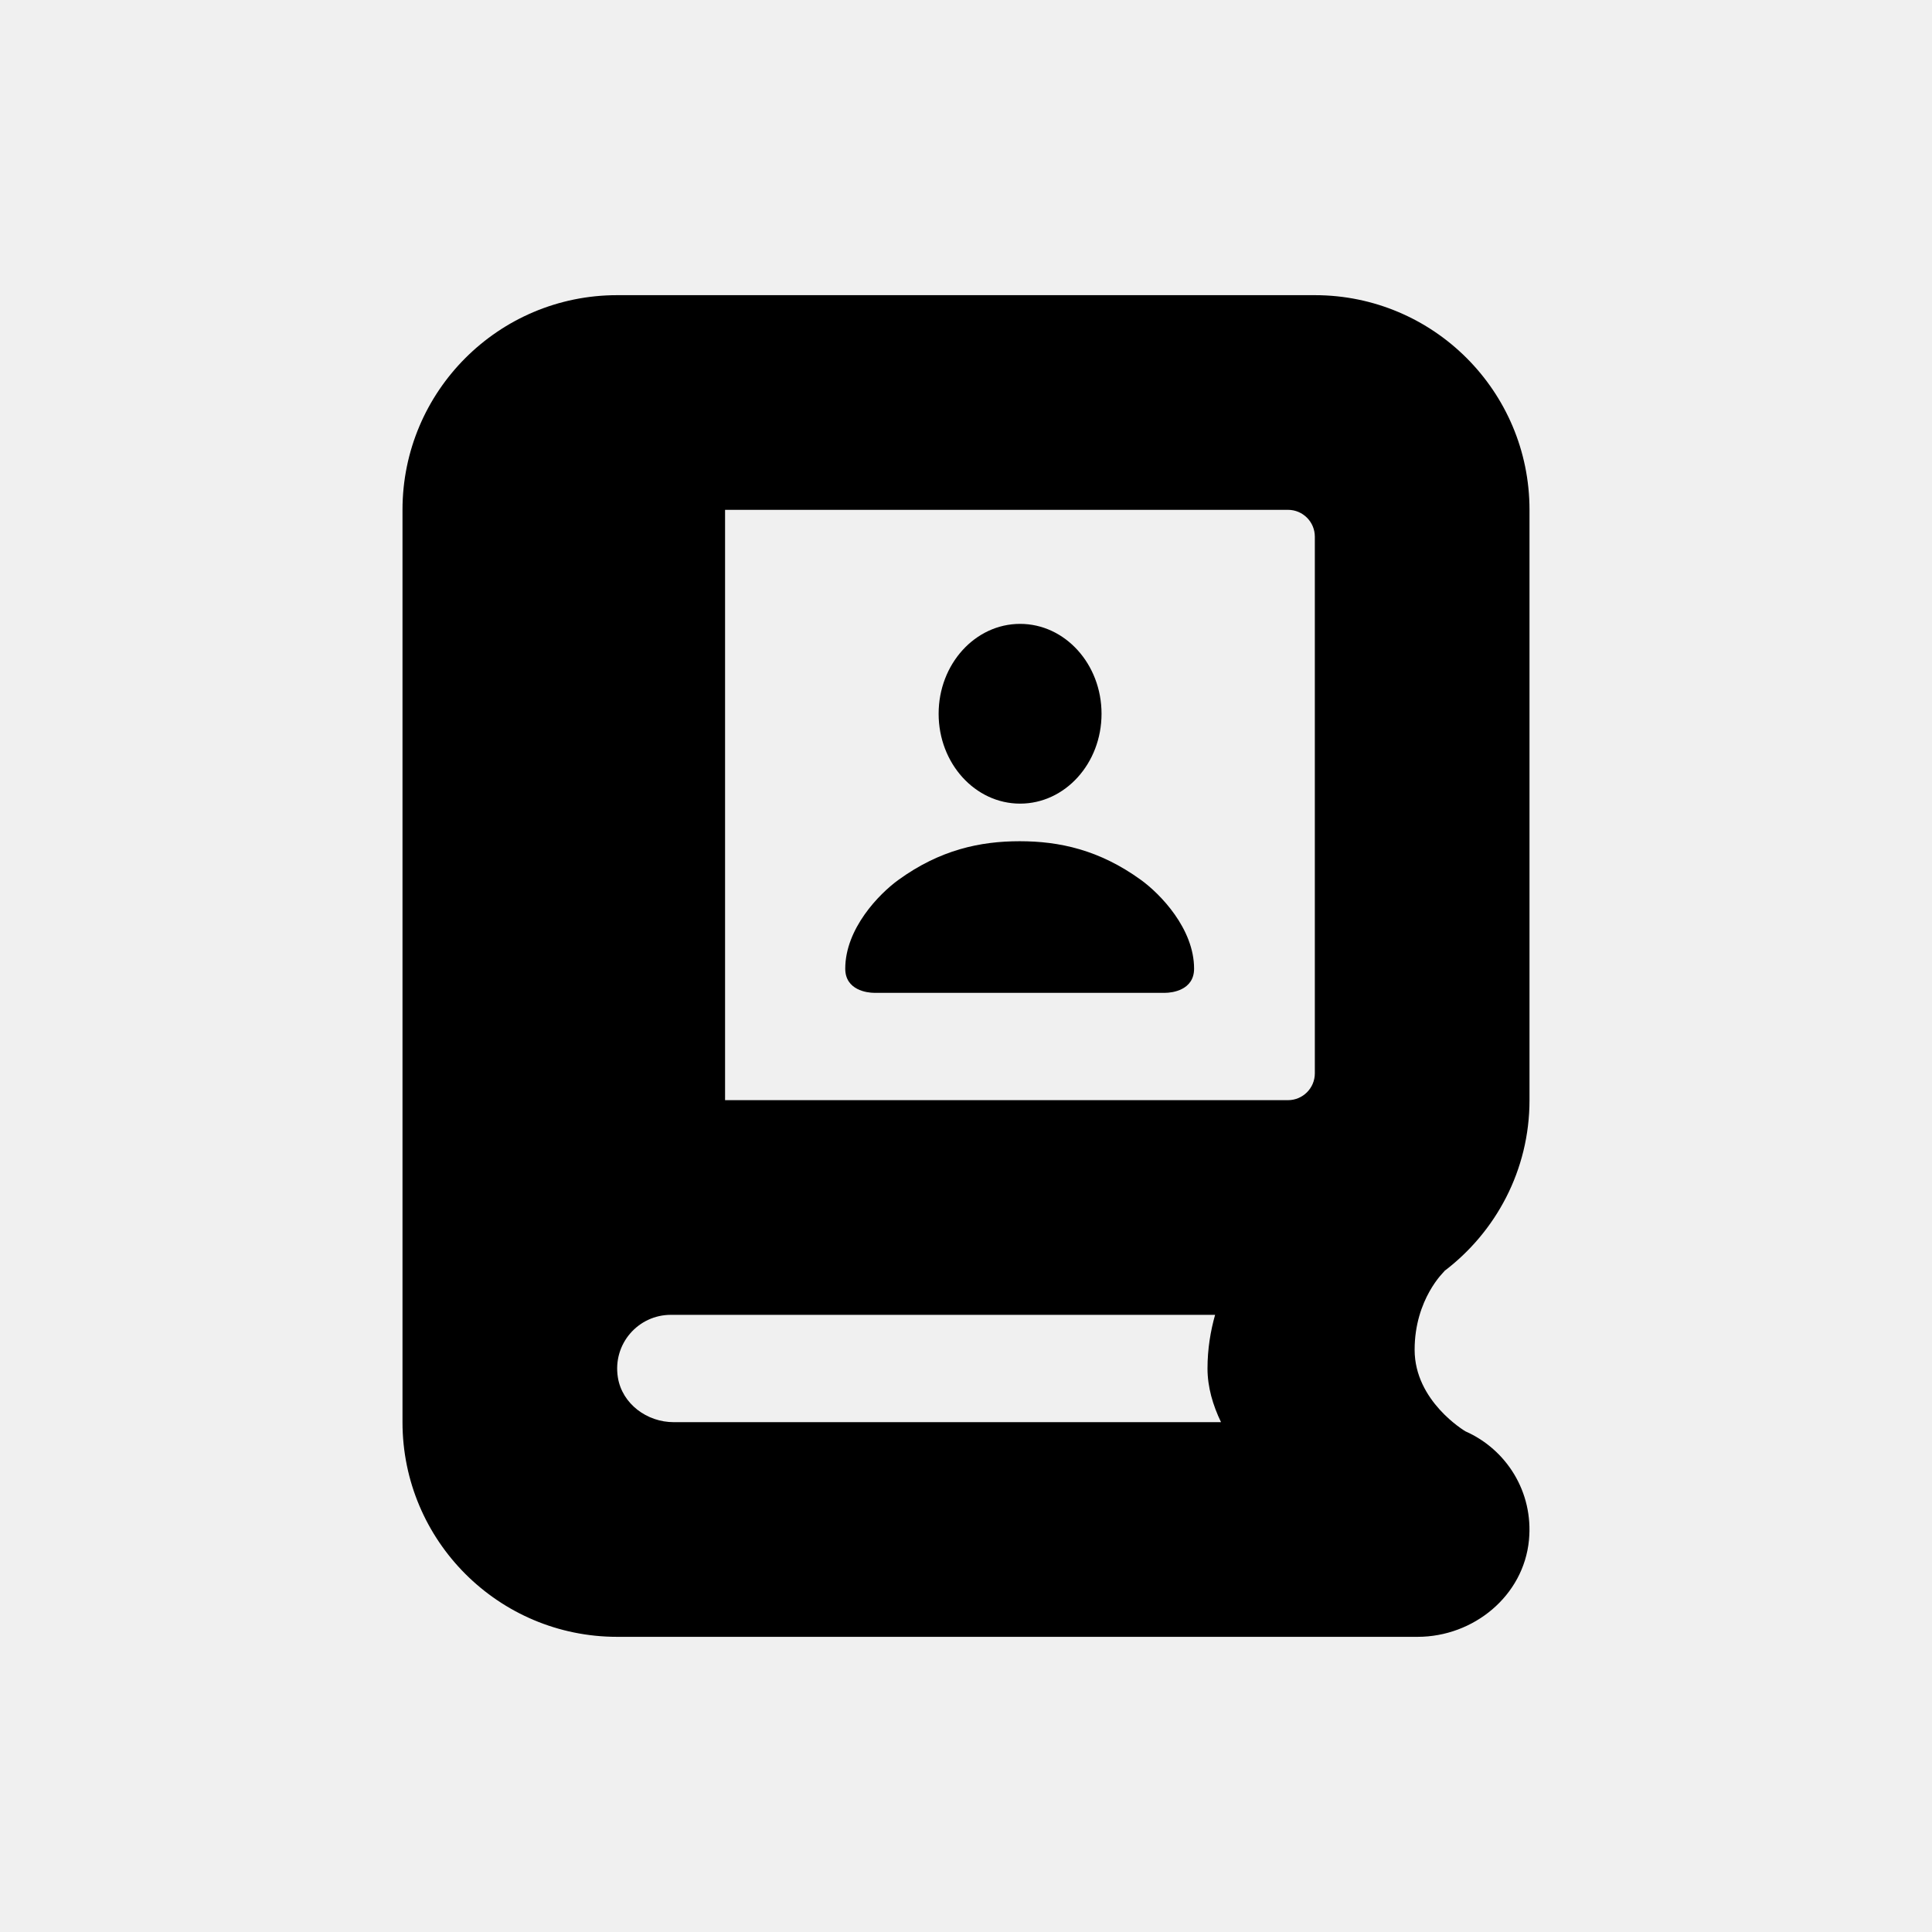
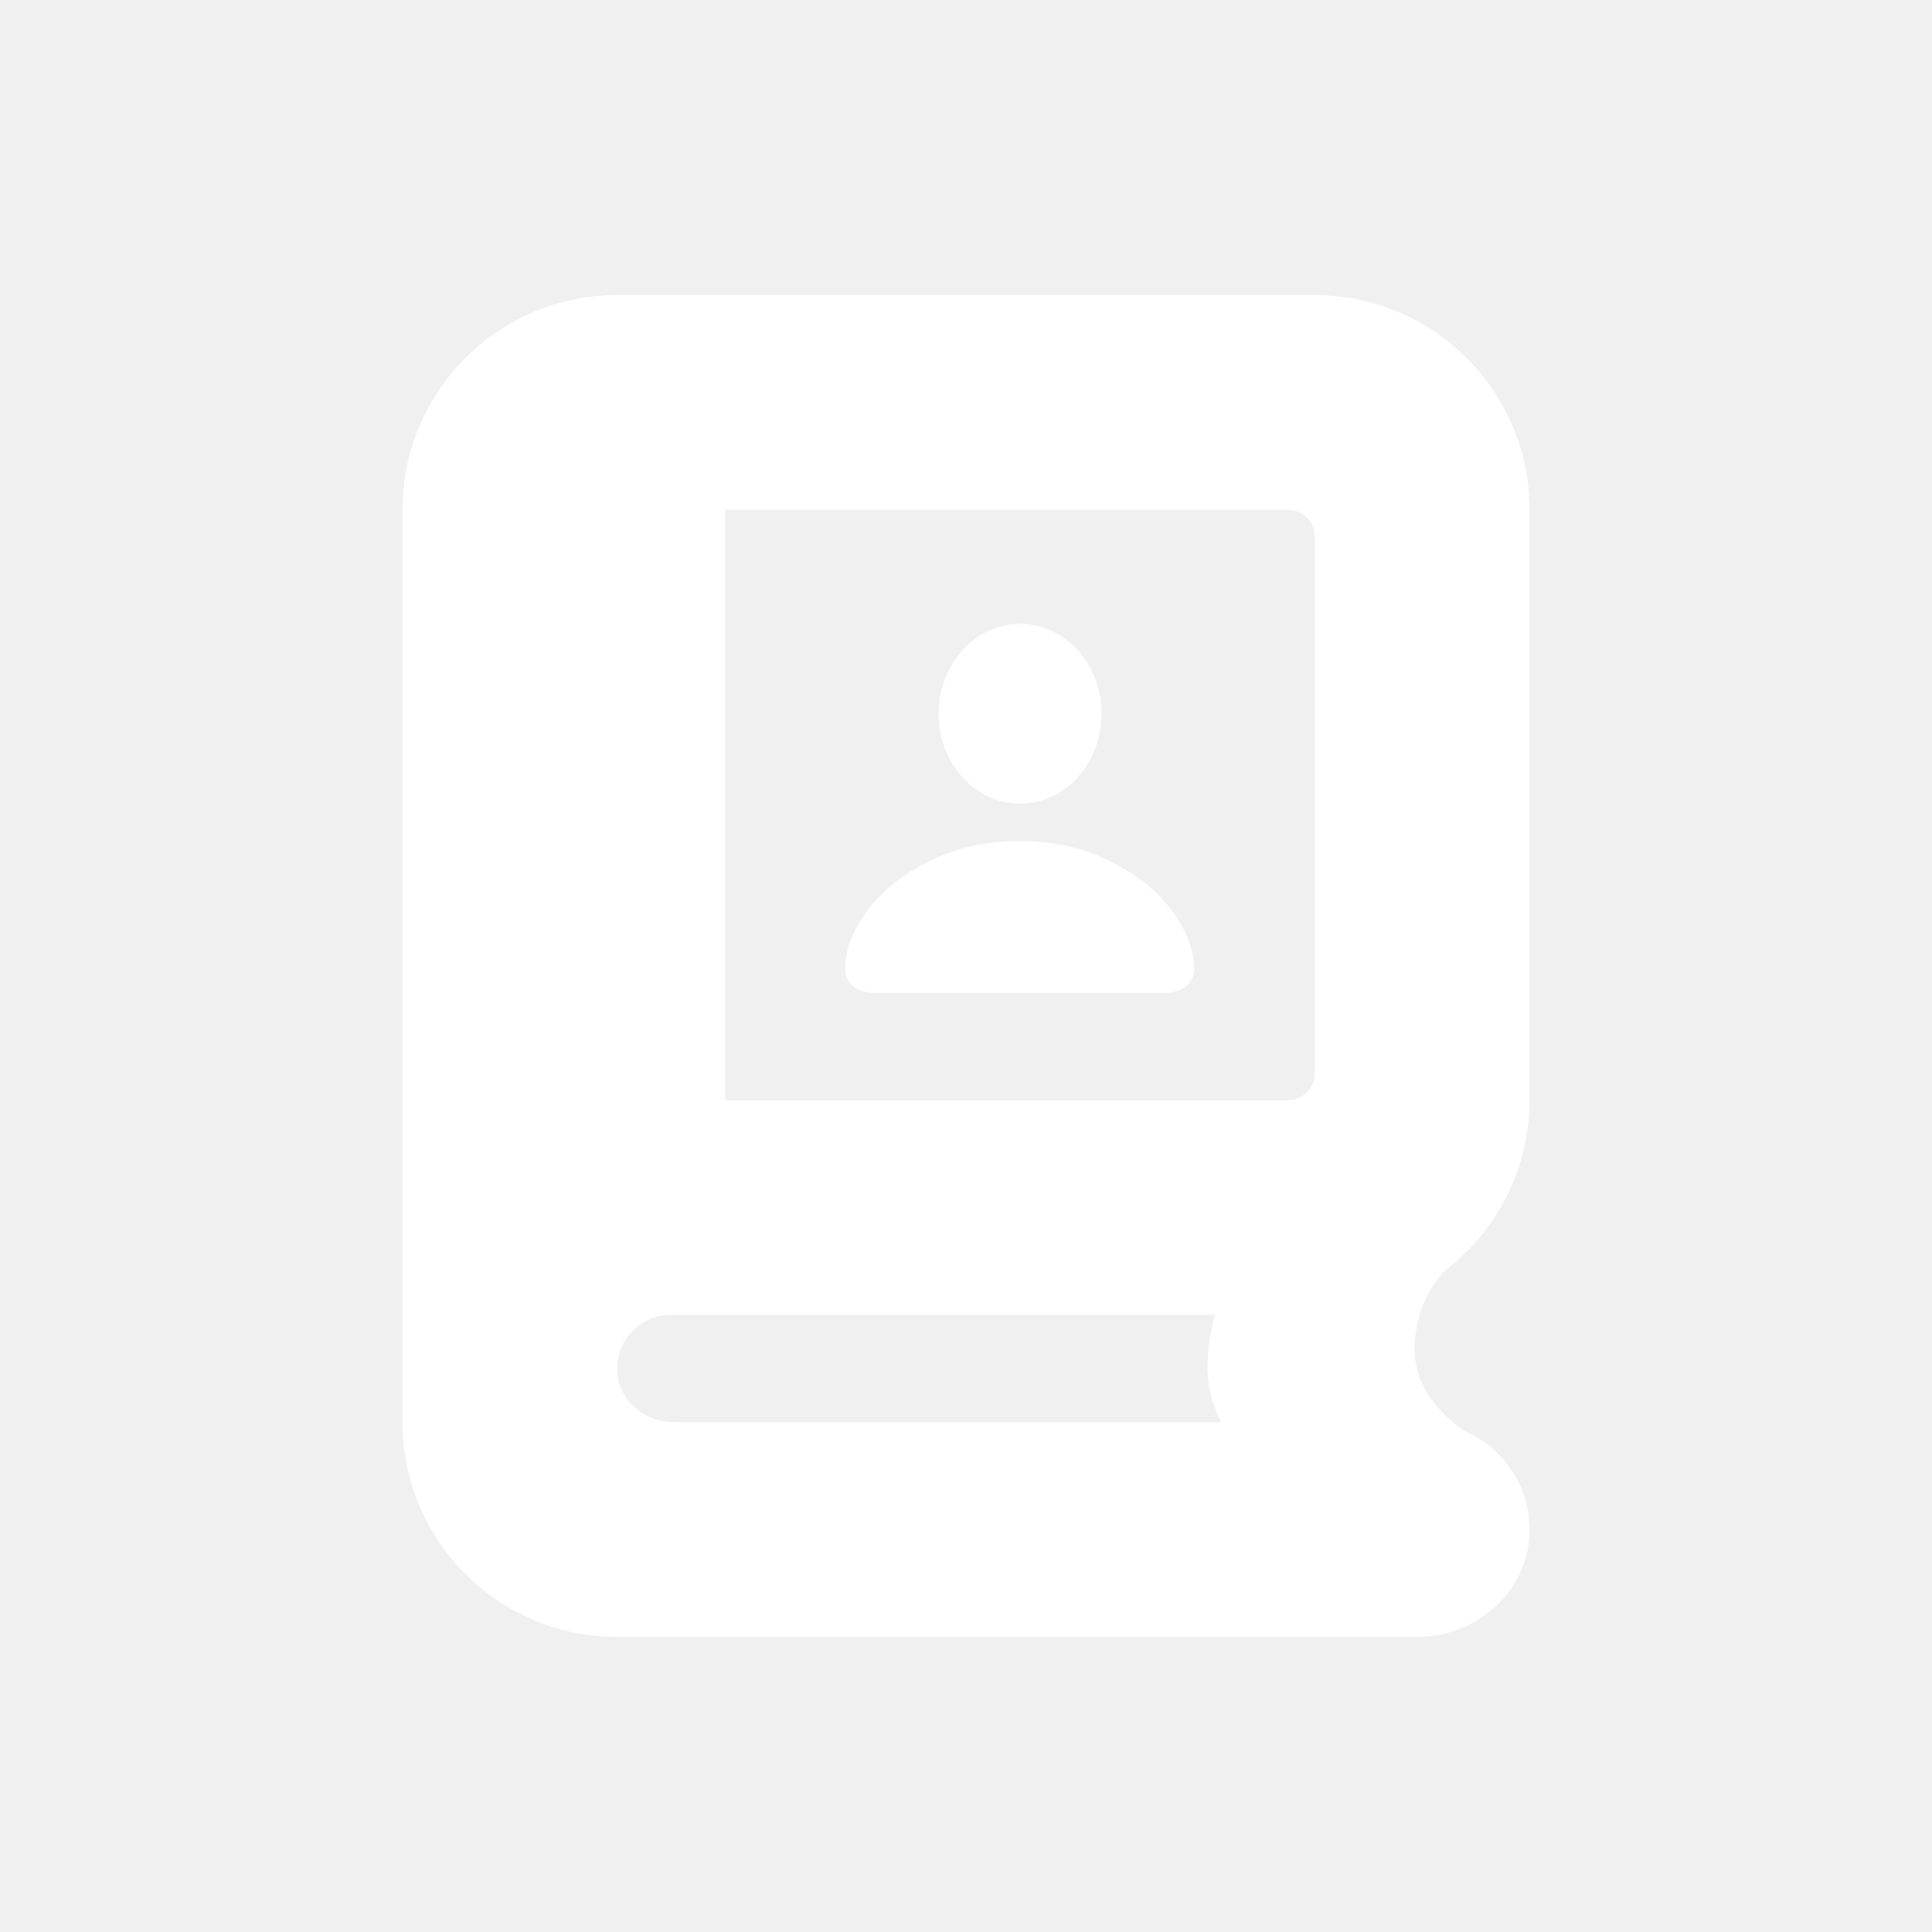
- <svg xmlns="http://www.w3.org/2000/svg" viewBox="0 0 72 72" width="50px" height="50px">
+ <svg xmlns="http://www.w3.org/2000/svg" viewBox="0 0 72 72" width="50px" height="50px" fill="#fff">
  <path d="M 23 11 C 18.582 11 15 14.582 15 19 L 15 53 C 15 57.418 18.582 61 23 61 L 52.828 61 C 54.917 61 56.782 59.473 56.98 57.393 C 57.152 55.593 56.13 54.011 54.613 53.342 C 54.581 53.323 52.719 52.216 52.719 50.303 C 52.719 48.409 53.824 47.381 53.824 47.381 L 53.812 47.379 C 55.745 45.918 57 43.609 57 41 L 57 19 C 57 14.582 53.418 11 49 11 L 23 11 z M 27.021 19 L 48 19 C 48.552 19 49 19.448 49 20 L 49 40 C 49 40.552 48.552 41 48 41 L 27.021 41 L 27.021 19 z M 38.016 23.25 C 36.34 23.25 34.98 24.75 34.98 26.6 C 34.98 28.45 36.34 29.949 38.016 29.949 C 39.692 29.949 41.051 28.45 41.051 26.6 C 41.051 24.75 39.692 23.25 38.016 23.25 z M 38 31.35 C 36.525 31.35 35.029 31.67 33.479 32.793 C 32.76 33.314 31.5 34.609 31.5 36.1 C 31.5 36.903 32.323 37 32.58 37 L 43.42 37 C 43.677 37 44.5 36.903 44.5 36.1 C 44.5 34.609 43.24 33.314 42.521 32.793 C 40.97 31.669 39.475 31.35 38 31.35 z M 25 49 L 45.283 49 C 45.114 49.6 45 50.268 45 50.998 C 45 51.695 45.201 52.372 45.504 53 L 25.107 53 C 24.11 53 23.187 52.319 23.027 51.336 C 22.824 50.083 23.785 49 25 49 z" />
</svg>
